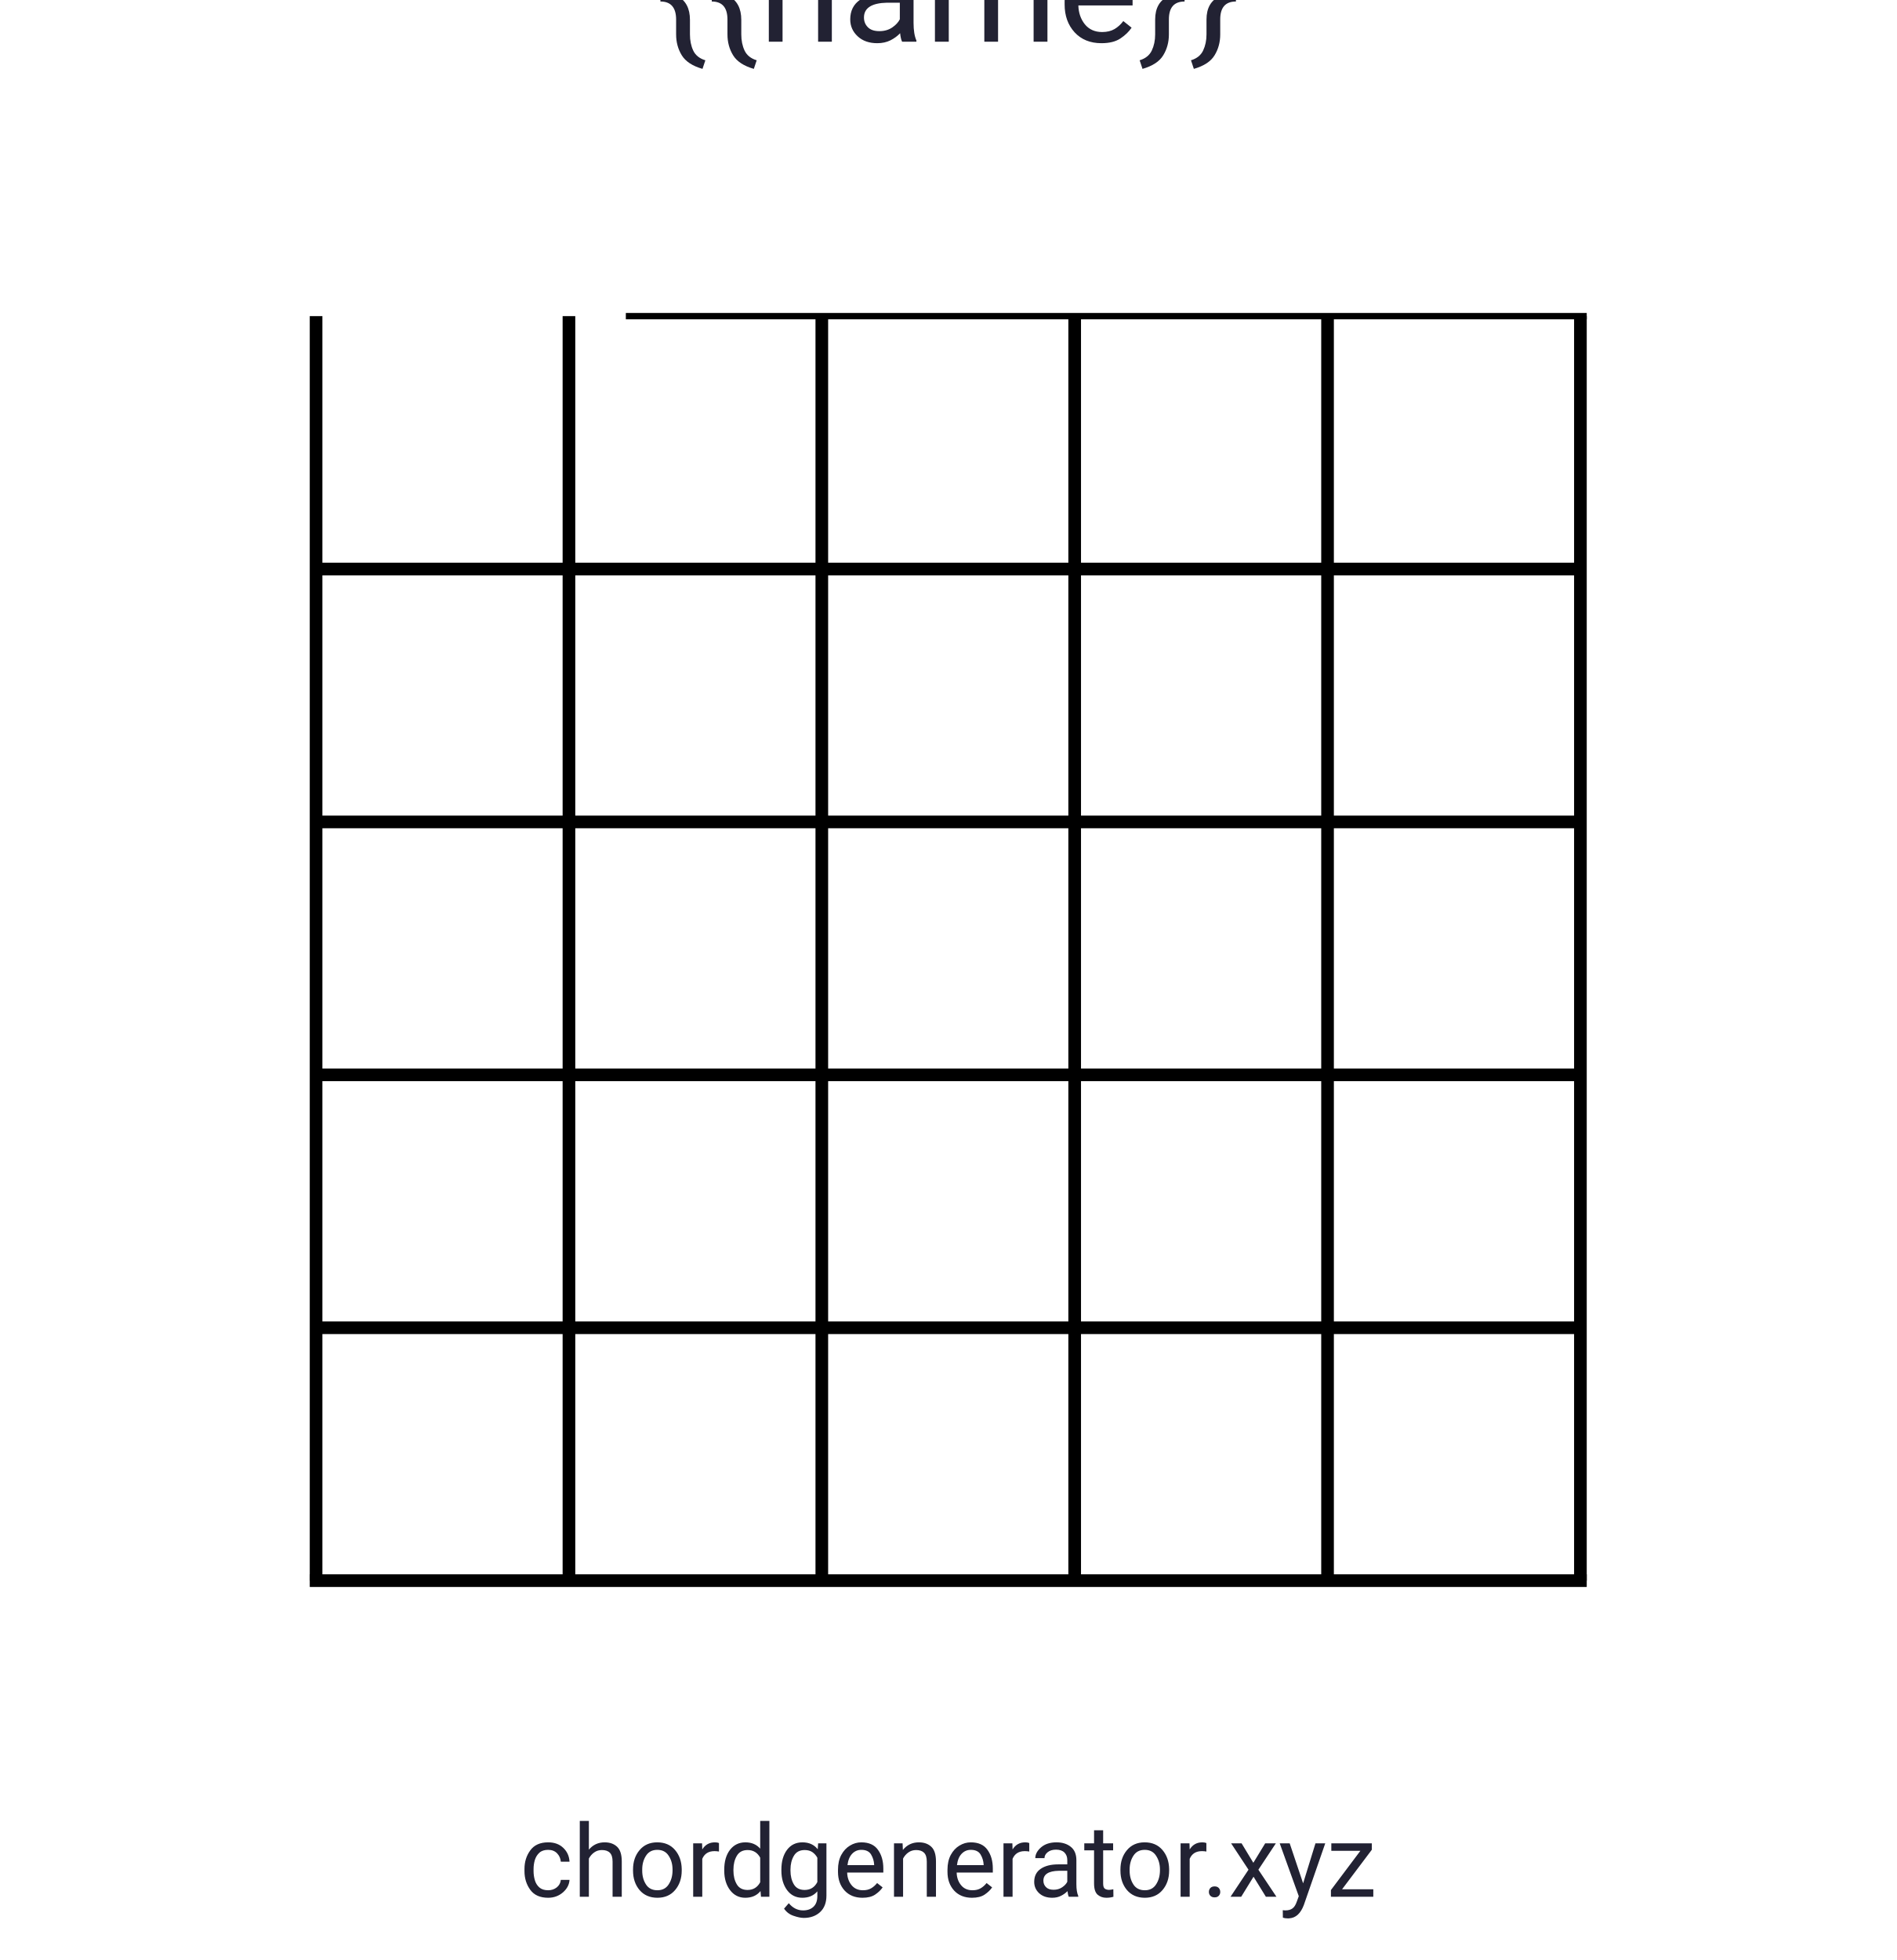
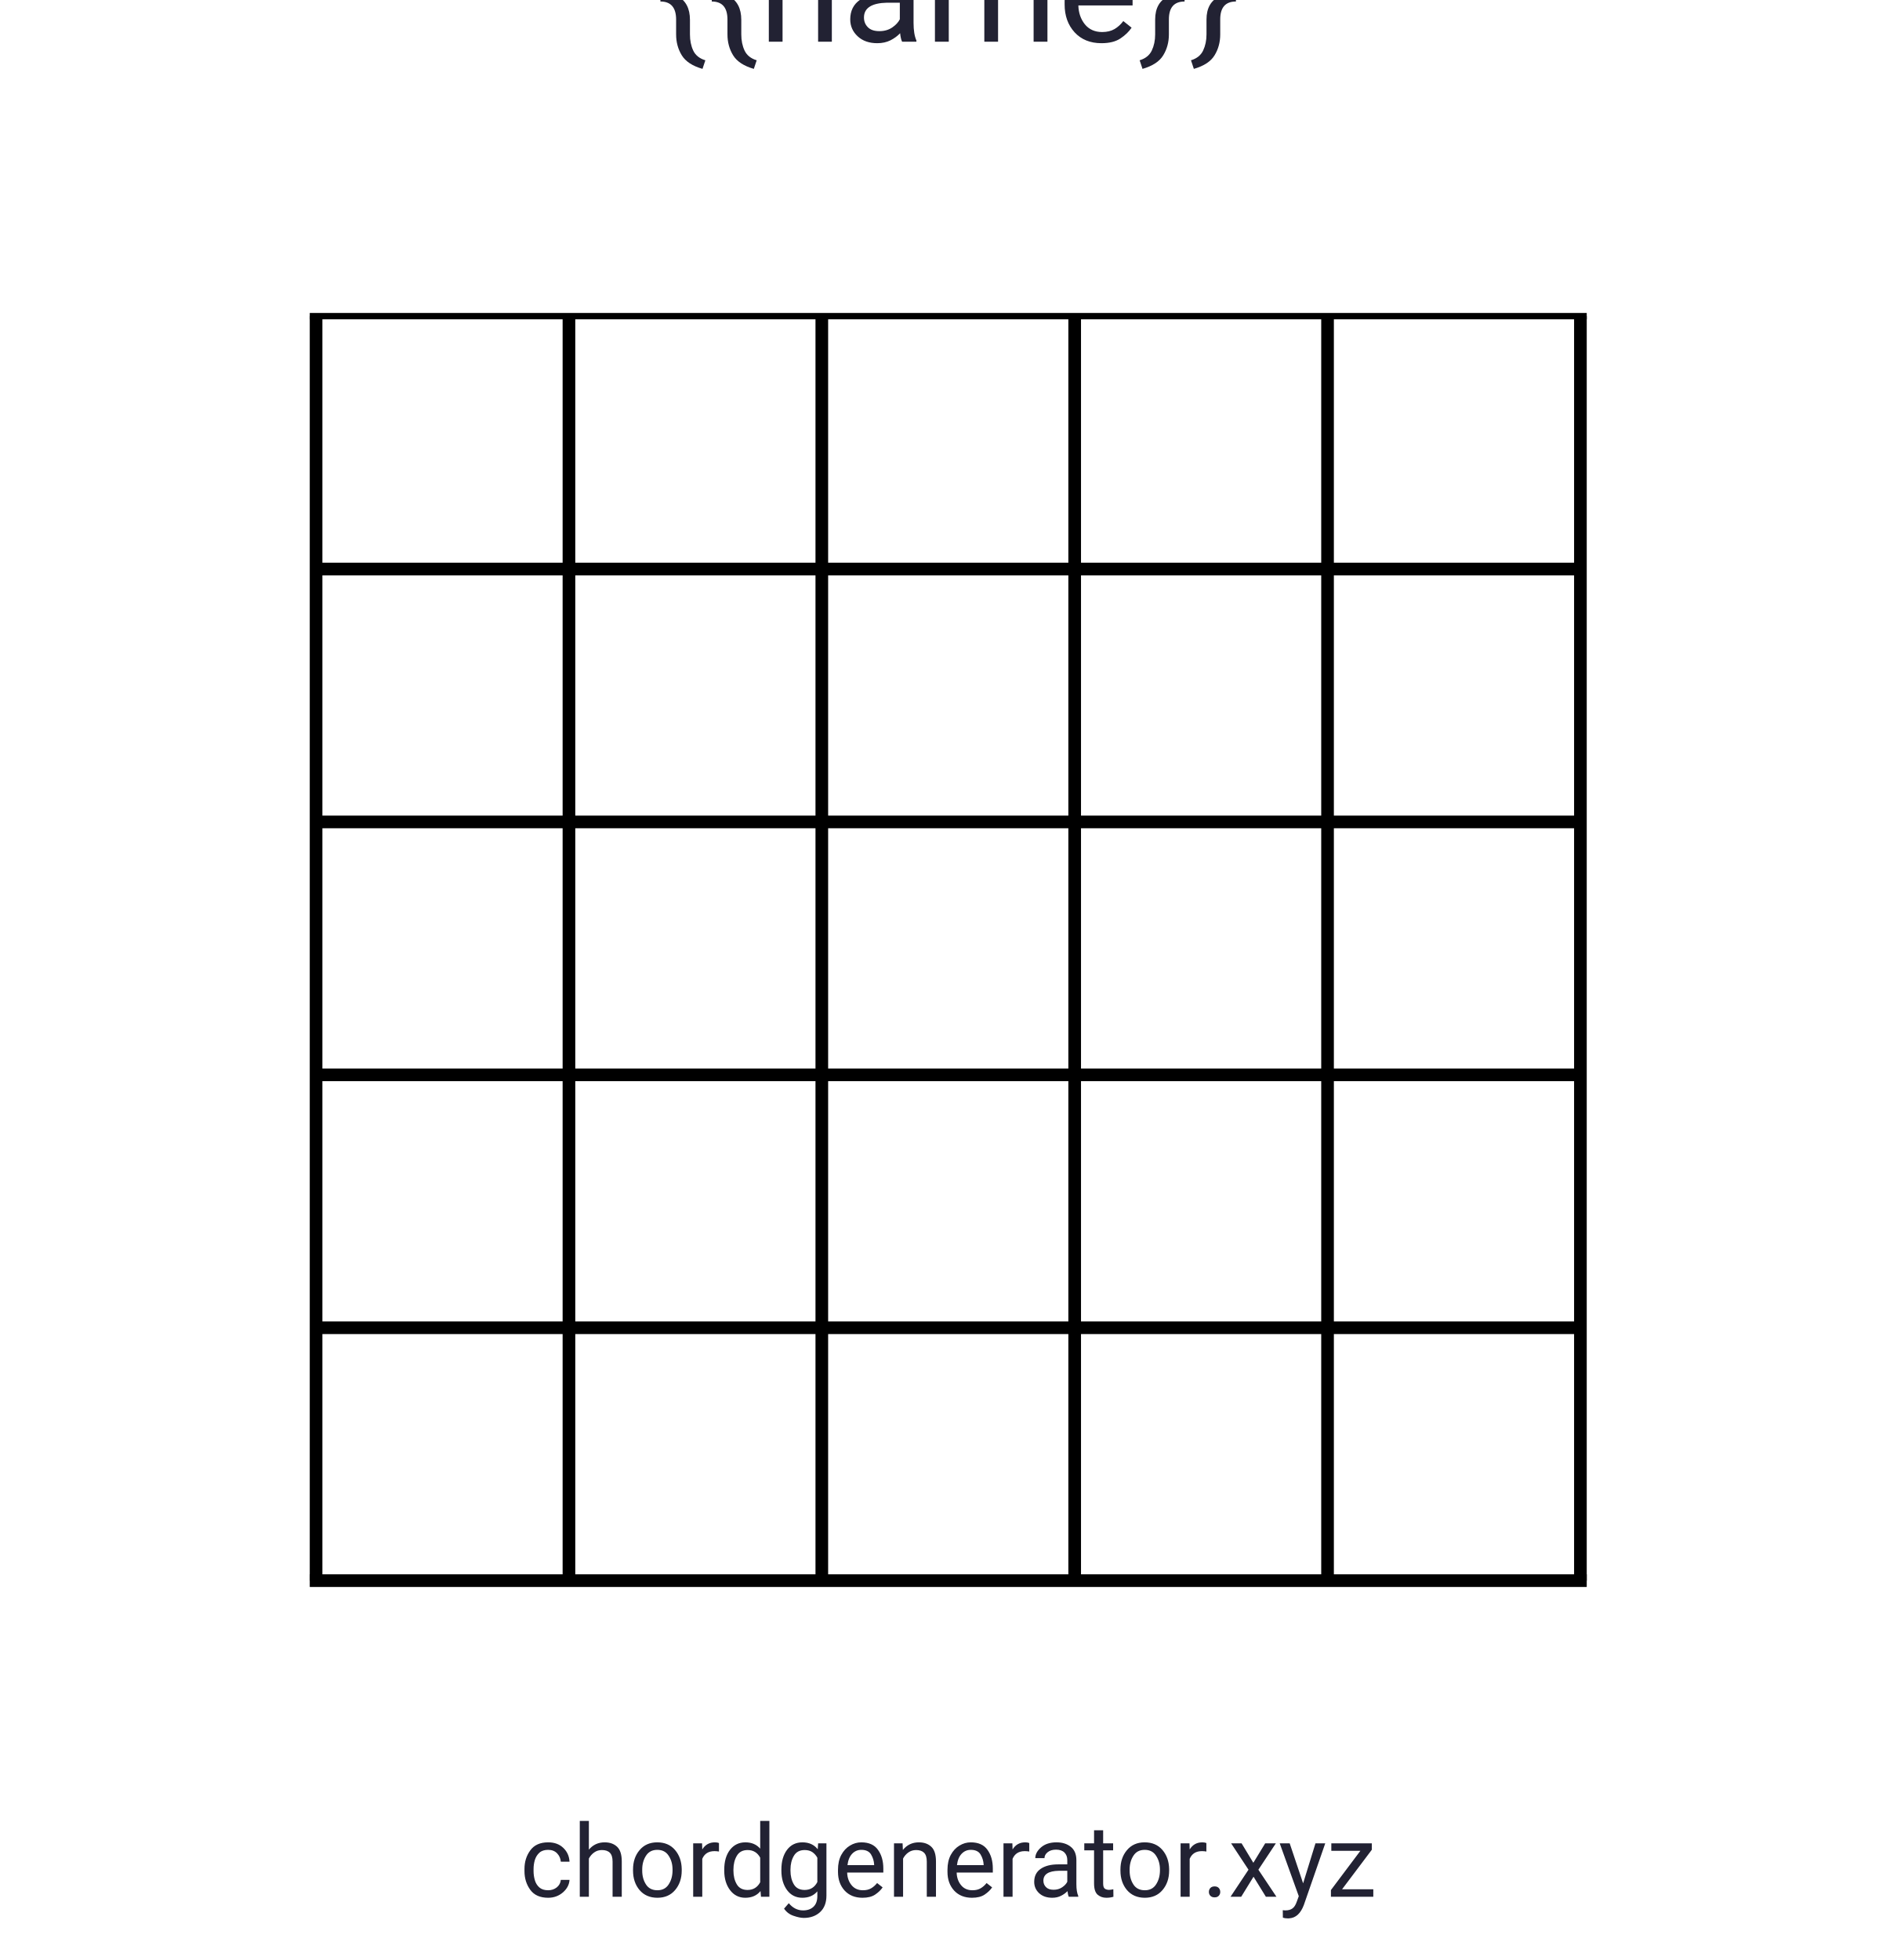
<svg xmlns="http://www.w3.org/2000/svg" width="100%" height="100%" viewBox="0 0 300 310" preserveAspectRatio="xMidYMid meet">
  <style>
    .text {
      font-family: -apple-system, BlinkMacSystemFont, "Segoe UI", Roboto, Helvetica, Arial, sans-serif, "Apple Color Emoji", "Segoe UI Emoji", "Segoe UI Symbol";
    }
  </style>
  <text x="150" y="{{padding / 2}}" class="text" dominant-baseline="middle" text-anchor="middle" font-size="24" fill="#223" font-weight="400">
    {{name}}
  </text>
  <line stroke-width="2" stroke="black" x1="50" y1="50" x2="50" y2="250" />
  <line stroke-width="2" stroke="black" x1="90" y1="50" x2="90" y2="250" />
  <line stroke-width="2" stroke="black" x1="130" y1="50" x2="130" y2="250" />
  <line stroke-width="2" stroke="black" x1="170" y1="50" x2="170" y2="250" />
  <line stroke-width="2" stroke="black" x1="210" y1="50" x2="210" y2="250" />
  <line stroke-width="2" stroke="black" x1="250" y1="50" x2="250" y2="250" />
-   <line stroke-width="{{nutWidth}}" stroke="black" x1="99" y1="50" x2="251" y2="50" />
+   <line stroke-width="{{nutWidth}}" stroke="black" x1="49" y1="50" x2="251" y2="50" />
  <line stroke-width="2" stroke="black" x1="50" y1="90" x2="250" y2="90" />
  <line stroke-width="2" stroke="black" x1="50" y1="130" x2="250" y2="130" />
  <line stroke-width="2" stroke="black" x1="50" y1="170" x2="250" y2="170" />
  <line stroke-width="2" stroke="black" x1="50" y1="210" x2="250" y2="210" />
  <line stroke-width="2" stroke="black" x1="49" y1="250" x2="251" y2="250" />

  {{fingers | safe}}
  {{notes | safe}}
  {{minFret | safe}}
  <text x="150" y="300" class="text" text-anchor="middle" font-size="16" fill="#223" font-weight="400">chordgenerator.xyz</text>
</svg>
